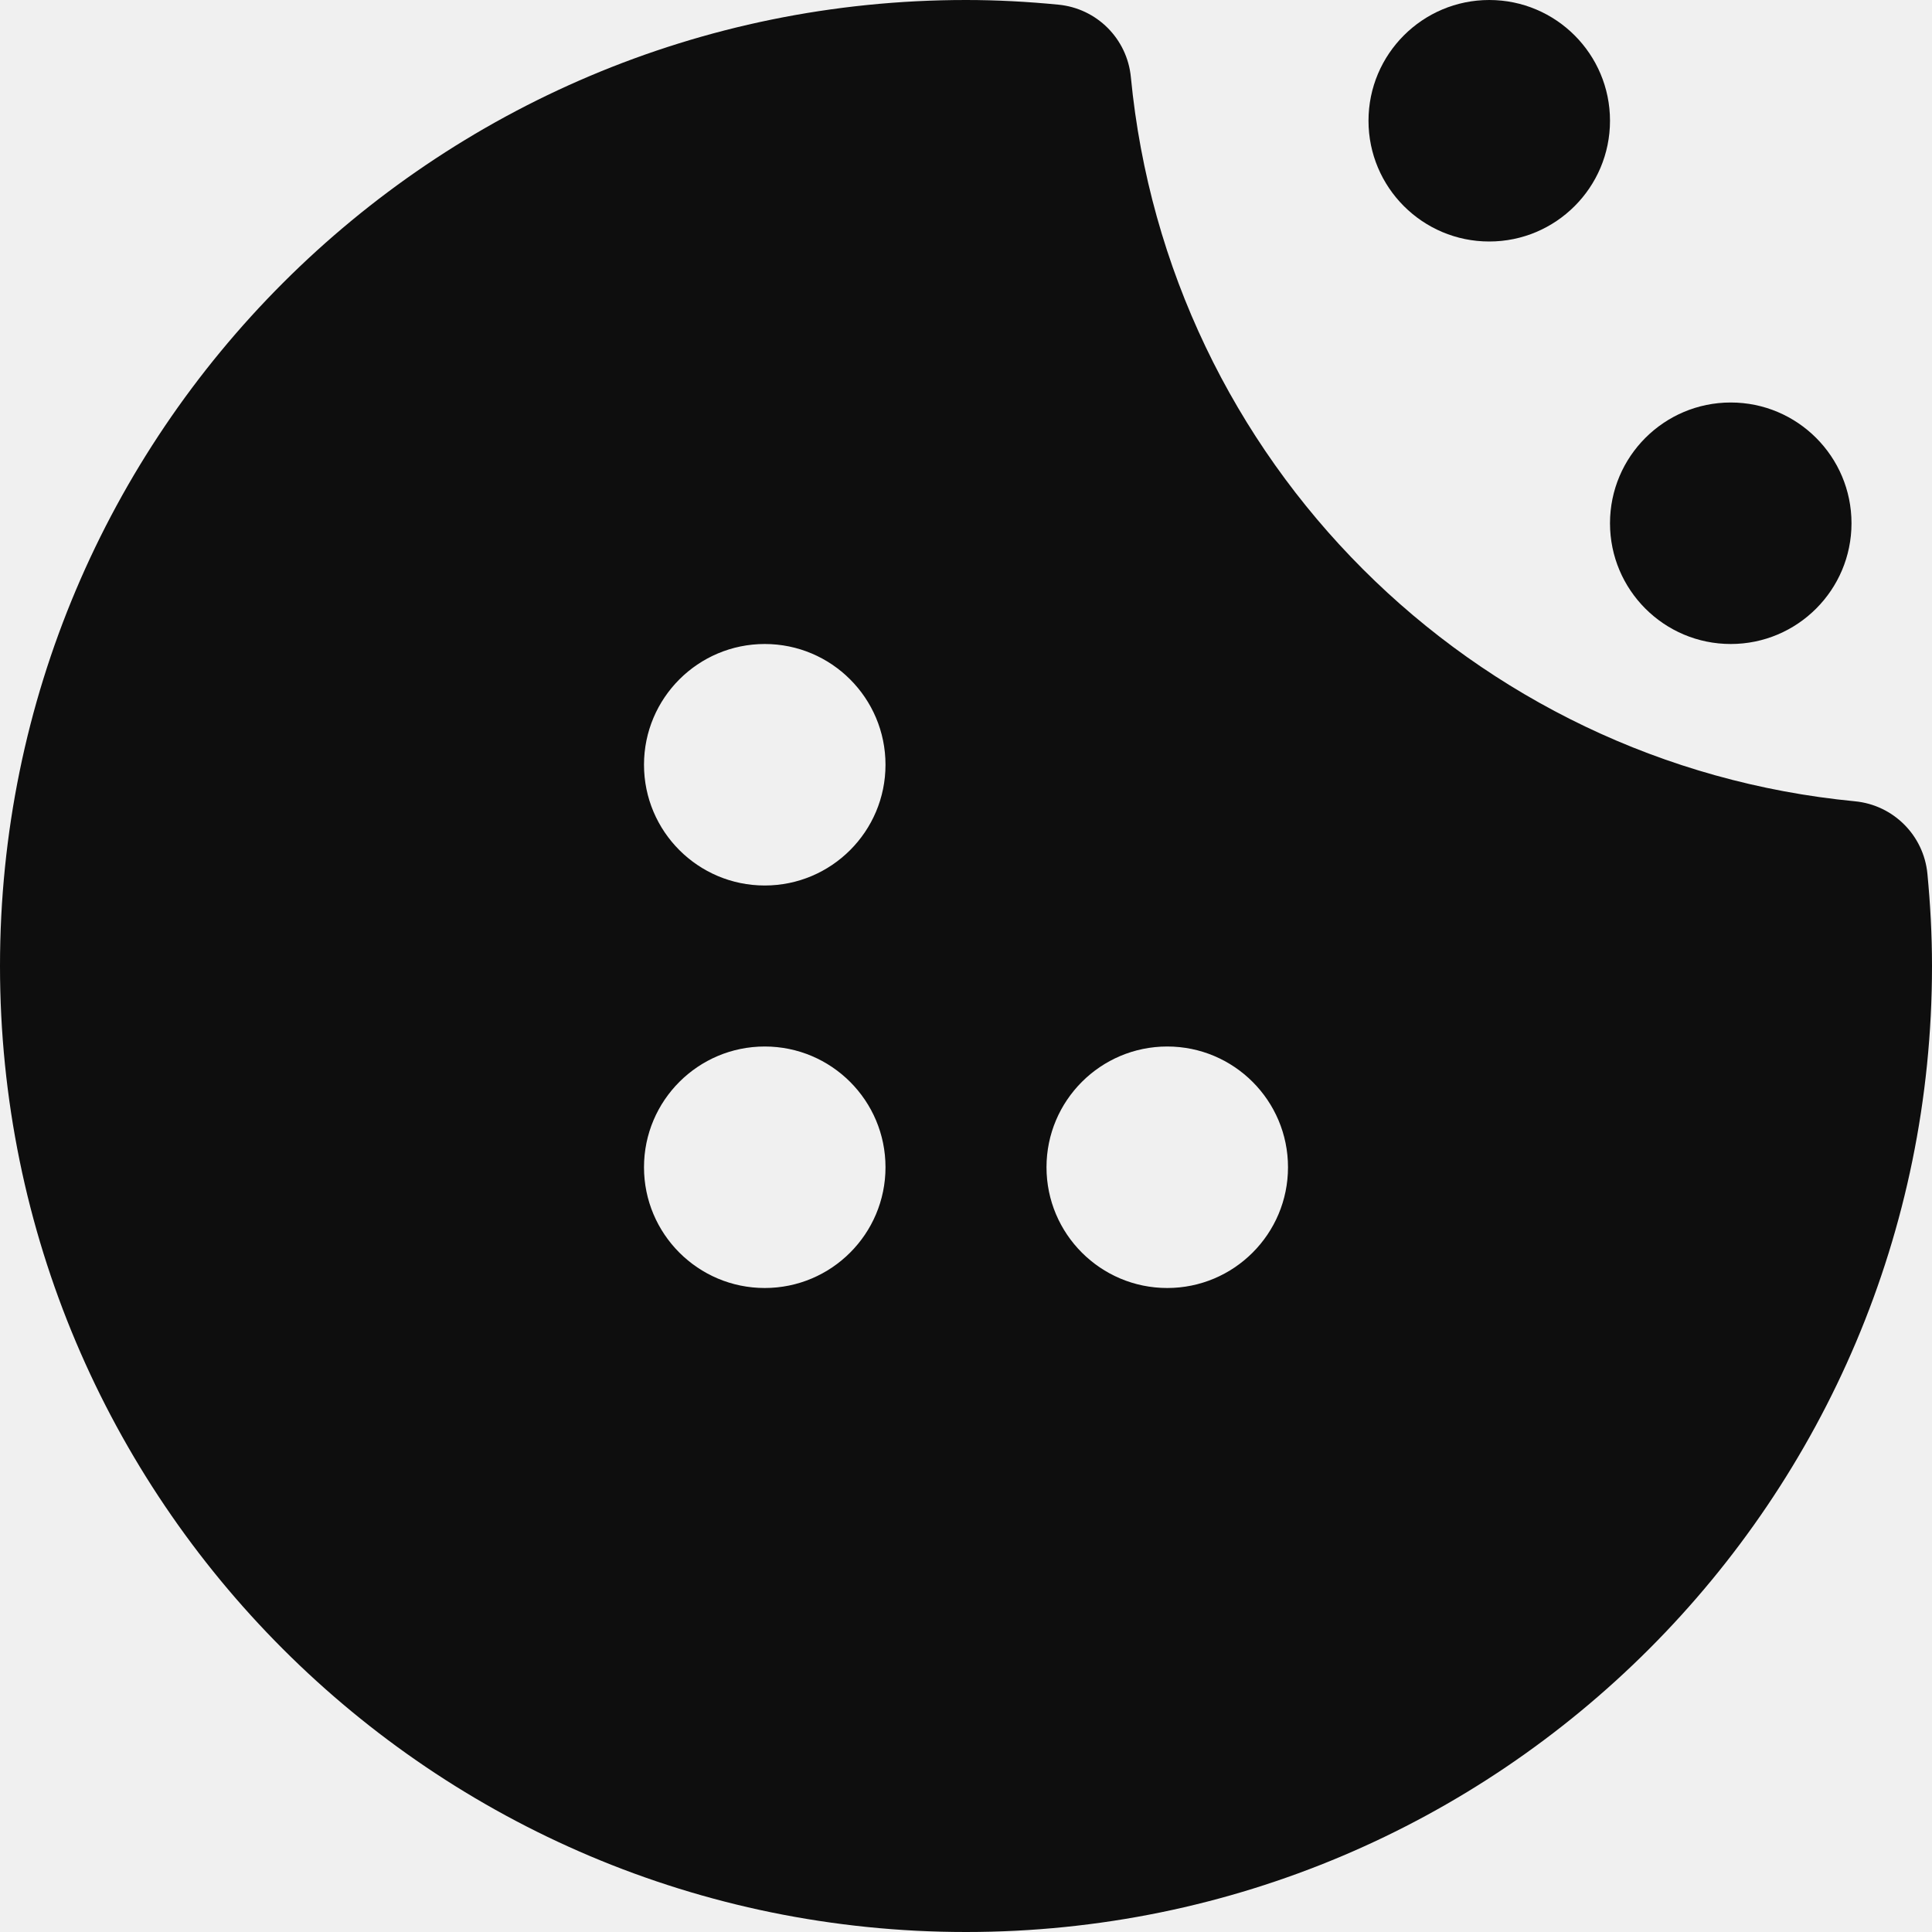
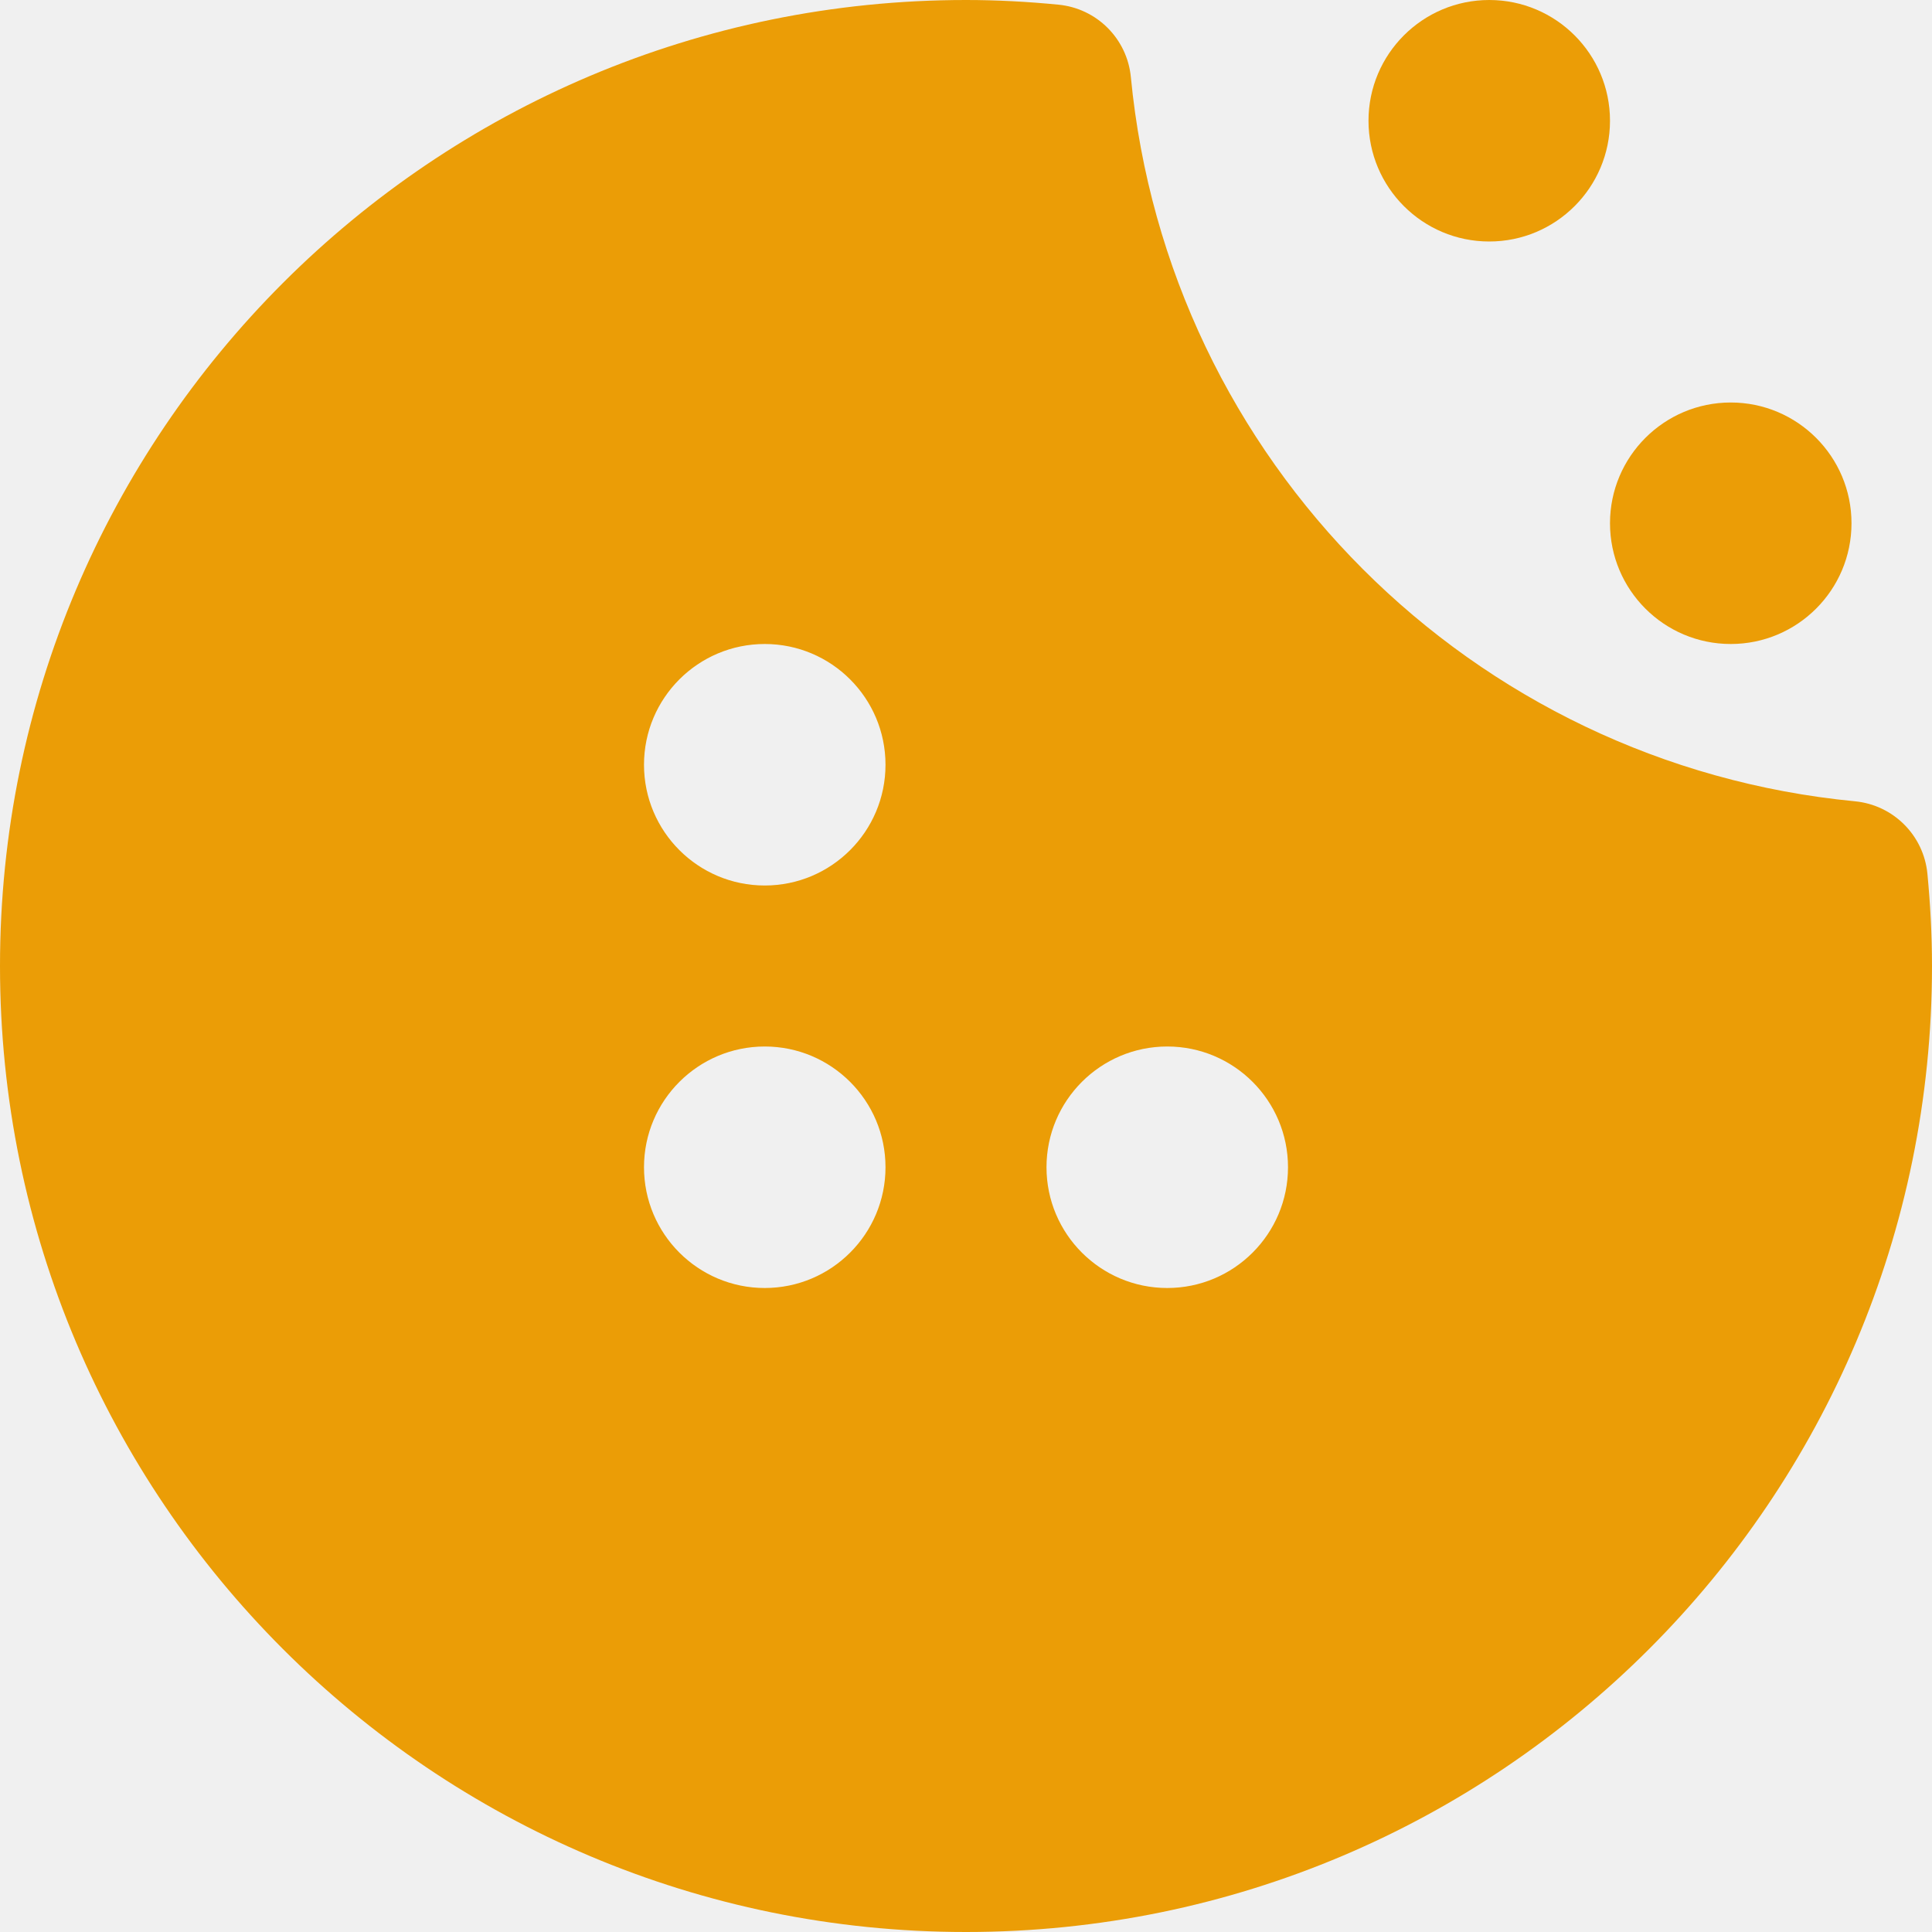
<svg xmlns="http://www.w3.org/2000/svg" width="24" height="24" viewBox="0 0 24 24" fill="none">
  <g clip-path="url(#clip0_2875_1961)">
-     <path d="M18.5 3C19.328 3 20 2.328 20 1.5C20 0.672 19.328 0 18.5 0C17.672 0 17 0.672 17 1.5C17 2.328 17.672 3 18.5 3Z" fill="#0E0E0E" />
-     <path d="M21.5 8C22.328 8 23 7.328 23 6.5C23 5.672 22.328 5 21.5 5C20.672 5 20 5.672 20 6.5C20 7.328 20.672 8 21.5 8Z" fill="#0E0E0E" />
-     <path d="M23.943 10.854C23.897 10.377 23.52 10 23.043 9.954C18.278 9.495 14.507 5.723 14.048 0.958C14.002 0.481 13.625 0.104 13.148 0.058C12.769 0.021 12.387 0 12 0C5.373 0 0 5.373 0 12C0 18.627 5.373 24 12 24C18.627 24 24 18.627 24 12C24 11.613 23.979 11.231 23.943 10.854ZM14.5 16C13.672 16 13 15.328 13 14.5C13 13.672 13.672 13 14.5 13C15.328 13 16 13.672 16 14.5C16 15.328 15.328 16 14.5 16ZM9.5 11C8.672 11 8 10.328 8 9.5C8 8.672 8.672 8 9.5 8C10.328 8 11 8.672 11 9.5C11 10.328 10.328 11 9.5 11ZM11 14.5C11 15.328 10.328 16 9.5 16C8.672 16 8 15.328 8 14.5C8 13.672 8.672 13 9.5 13C10.328 13 11 13.672 11 14.5Z" fill="#0E0E0E" />
+     <path d="M18.5 3C19.328 3 20 2.328 20 1.5C20 0.672 19.328 0 18.5 0C17.672 0 17 0.672 17 1.5C17 2.328 17.672 3 18.5 3Z" fill="#EB9D06" />
+     <path d="M21.5 8C22.328 8 23 7.328 23 6.5C23 5.672 22.328 5 21.5 5C20.672 5 20 5.672 20 6.5C20 7.328 20.672 8 21.5 8Z" fill="#EB9D06" />
+     <path d="M23.943 10.854C23.897 10.377 23.52 10 23.043 9.954C18.278 9.495 14.507 5.723 14.048 0.958C14.002 0.481 13.625 0.104 13.148 0.058C12.769 0.021 12.387 0 12 0C5.373 0 0 5.373 0 12C0 18.627 5.373 24 12 24C18.627 24 24 18.627 24 12C24 11.613 23.979 11.231 23.943 10.854ZM14.5 16C13.672 16 13 15.328 13 14.5C13 13.672 13.672 13 14.5 13C15.328 13 16 13.672 16 14.5C16 15.328 15.328 16 14.5 16ZM9.5 11C8.672 11 8 10.328 8 9.5C8 8.672 8.672 8 9.5 8C10.328 8 11 8.672 11 9.5C11 10.328 10.328 11 9.5 11ZM11 14.5C11 15.328 10.328 16 9.5 16C8.672 16 8 15.328 8 14.5C8 13.672 8.672 13 9.5 13C10.328 13 11 13.672 11 14.5Z" fill="#EB9D06" />
  </g>
  <defs>
    <clipPath id="clip0_2875_1961">
      <rect width="24" height="24" fill="white" />
    </clipPath>
  </defs>
</svg>
